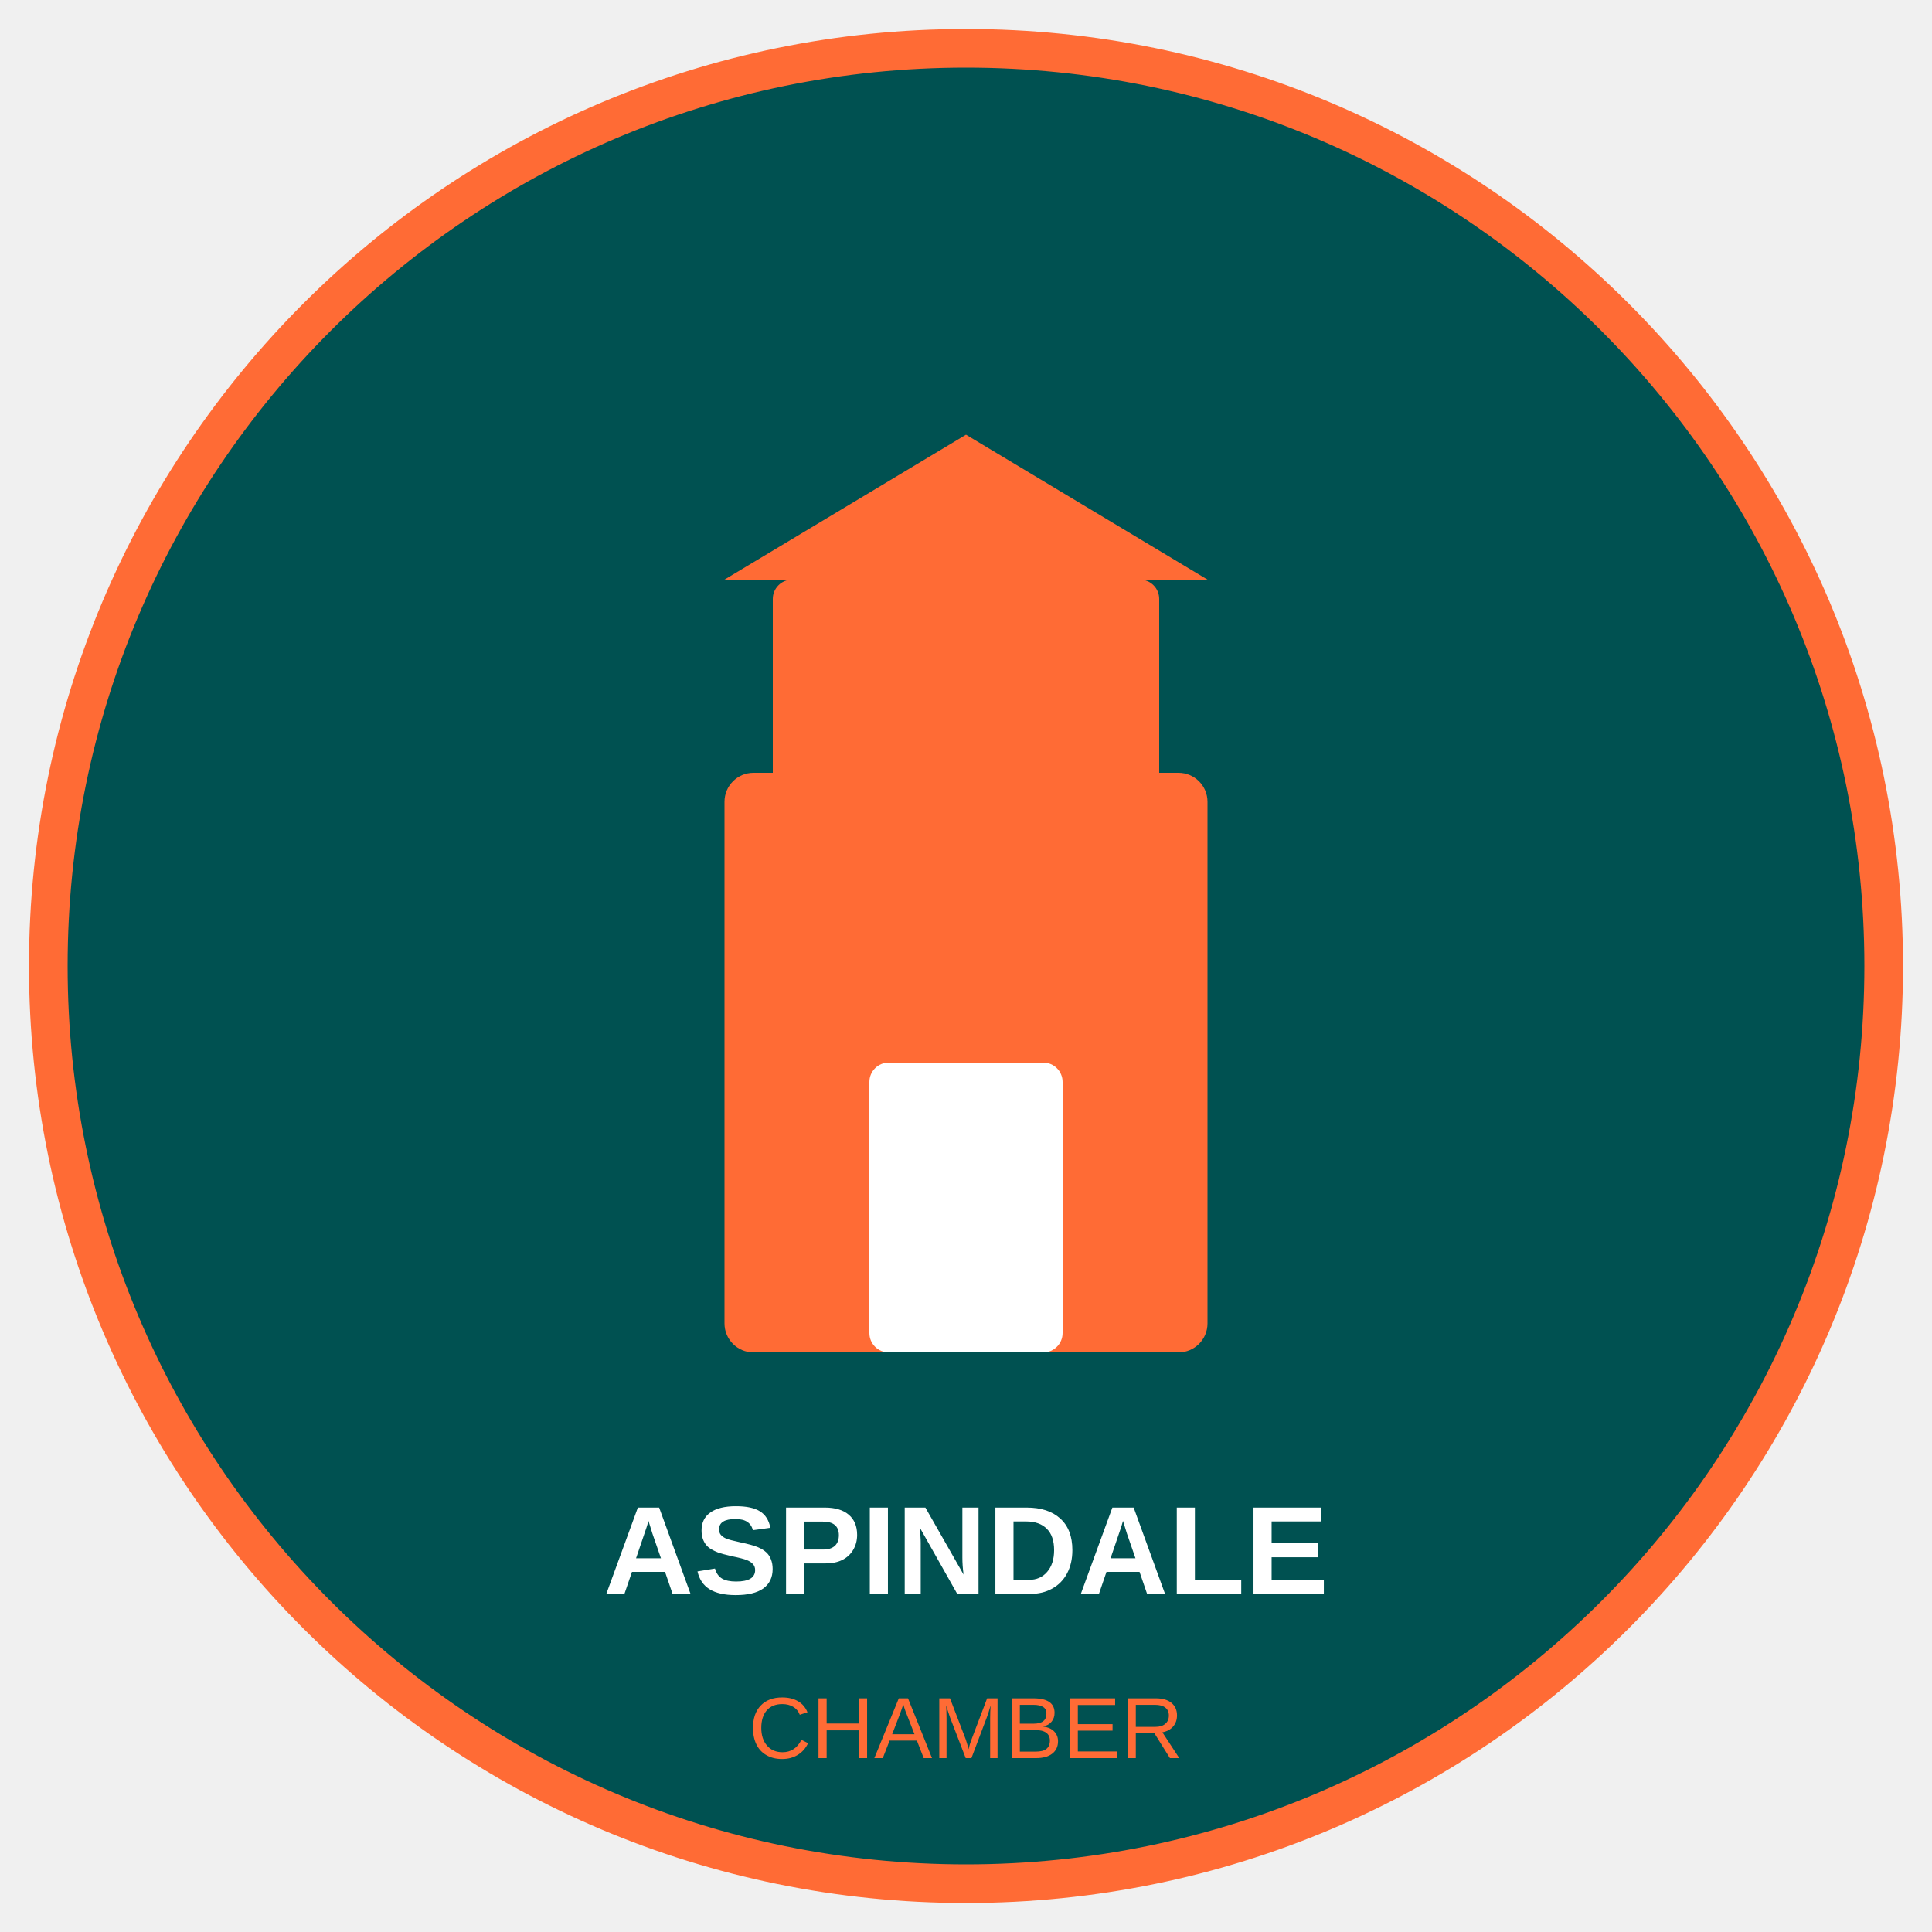
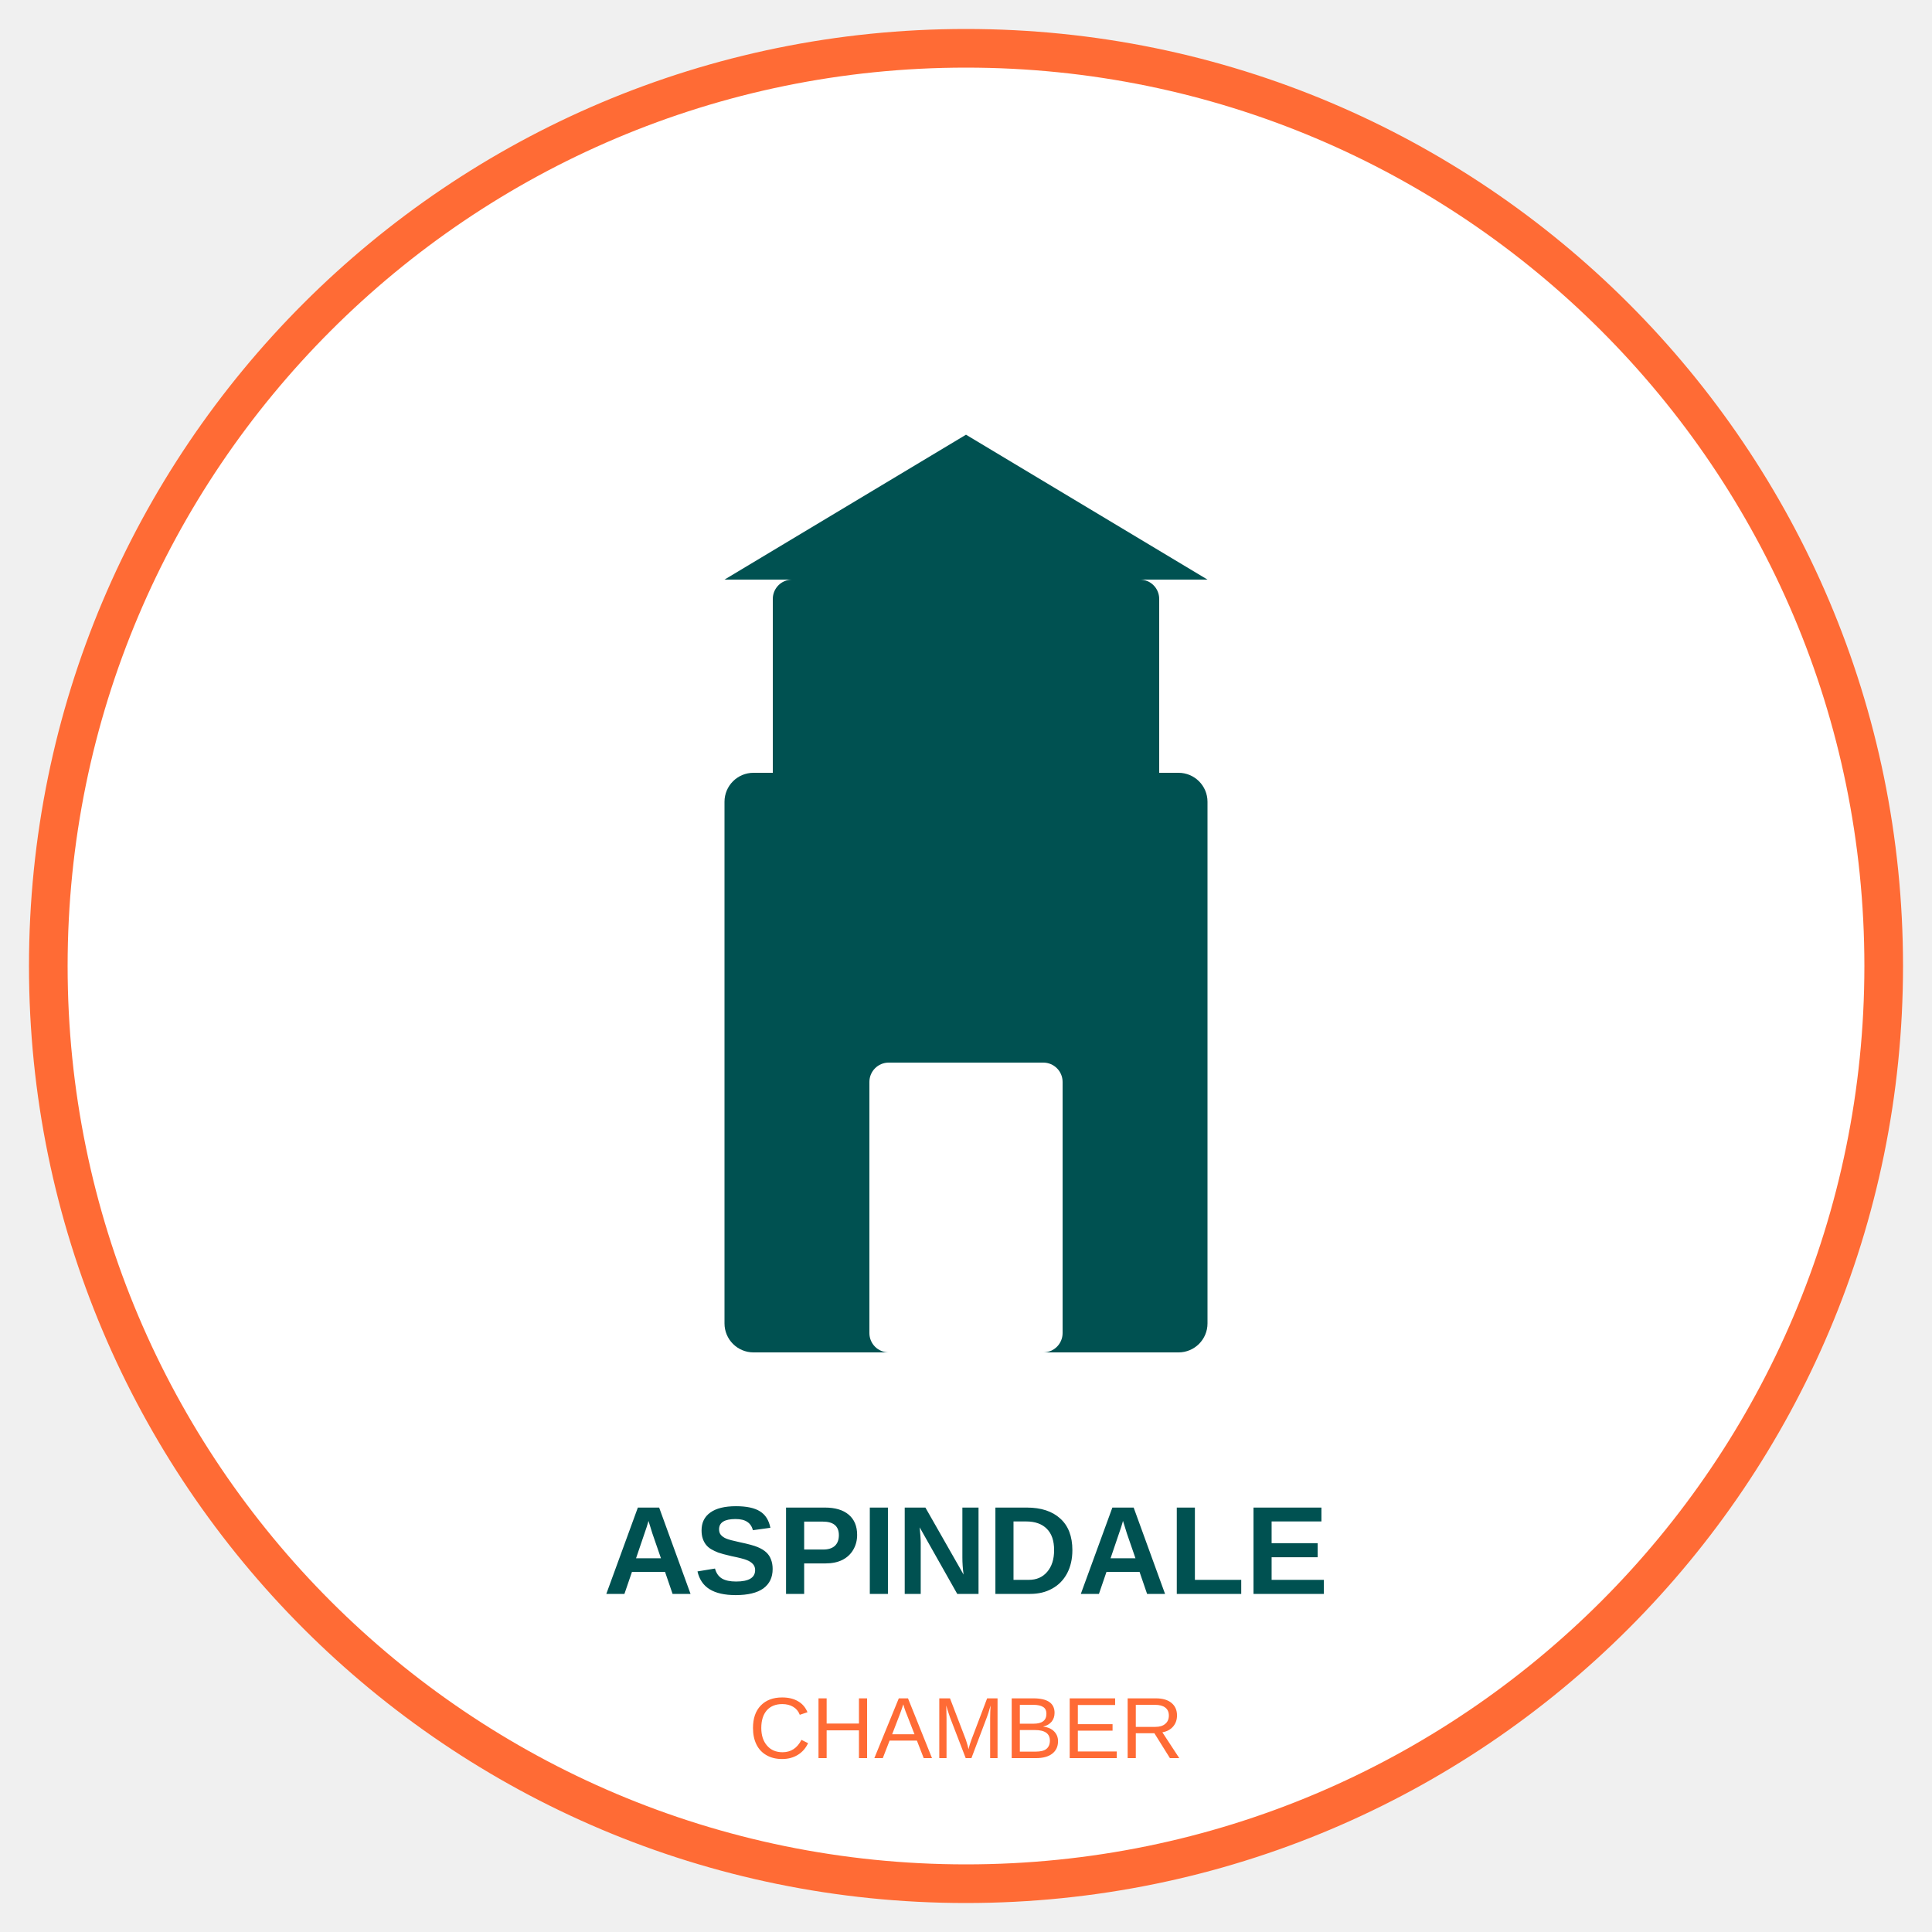
<svg xmlns="http://www.w3.org/2000/svg" viewBox="0 0 200 200" width="200" height="200">
-   <circle cx="100" cy="100" r="95" fill="#005151" stroke="#FF6B35" stroke-width="4" />
-   <rect x="75" y="80" width="50" height="60" fill="#FF6B35" rx="3" />
-   <rect x="80" y="60" width="40" height="25" fill="#FF6B35" rx="2" />
-   <polygon points="100,45 75,60 125,60" fill="#FF6B35" />
-   <rect x="90" y="110" width="20" height="30" fill="white" rx="2" />
-   <text x="100" y="165" font-family="Arial" font-size="13" font-weight="bold" fill="white" text-anchor="middle">ASPINDALE</text>
+   <circle cx="100" cy="100" r="95" fill="#FFFFFF" stroke="#FF6B35" stroke-width="4" />
+   <rect x="75" y="80" width="50" height="60" fill="#005151" rx="3" />
+   <rect x="80" y="60" width="40" height="25" fill="#005151" rx="2" />
+   <polygon points="100,45 75,60 125,60" fill="#005151" />
+   <rect x="90" y="110" width="20" height="30" fill="#FFFFFF" rx="2" />
+   <text x="100" y="165" font-family="Arial" font-size="13" font-weight="bold" fill="#005151" text-anchor="middle">ASPINDALE</text>
  <text x="100" y="182" font-family="Arial" font-size="9" fill="#FF6B35" text-anchor="middle">CHAMBER</text>
</svg>
